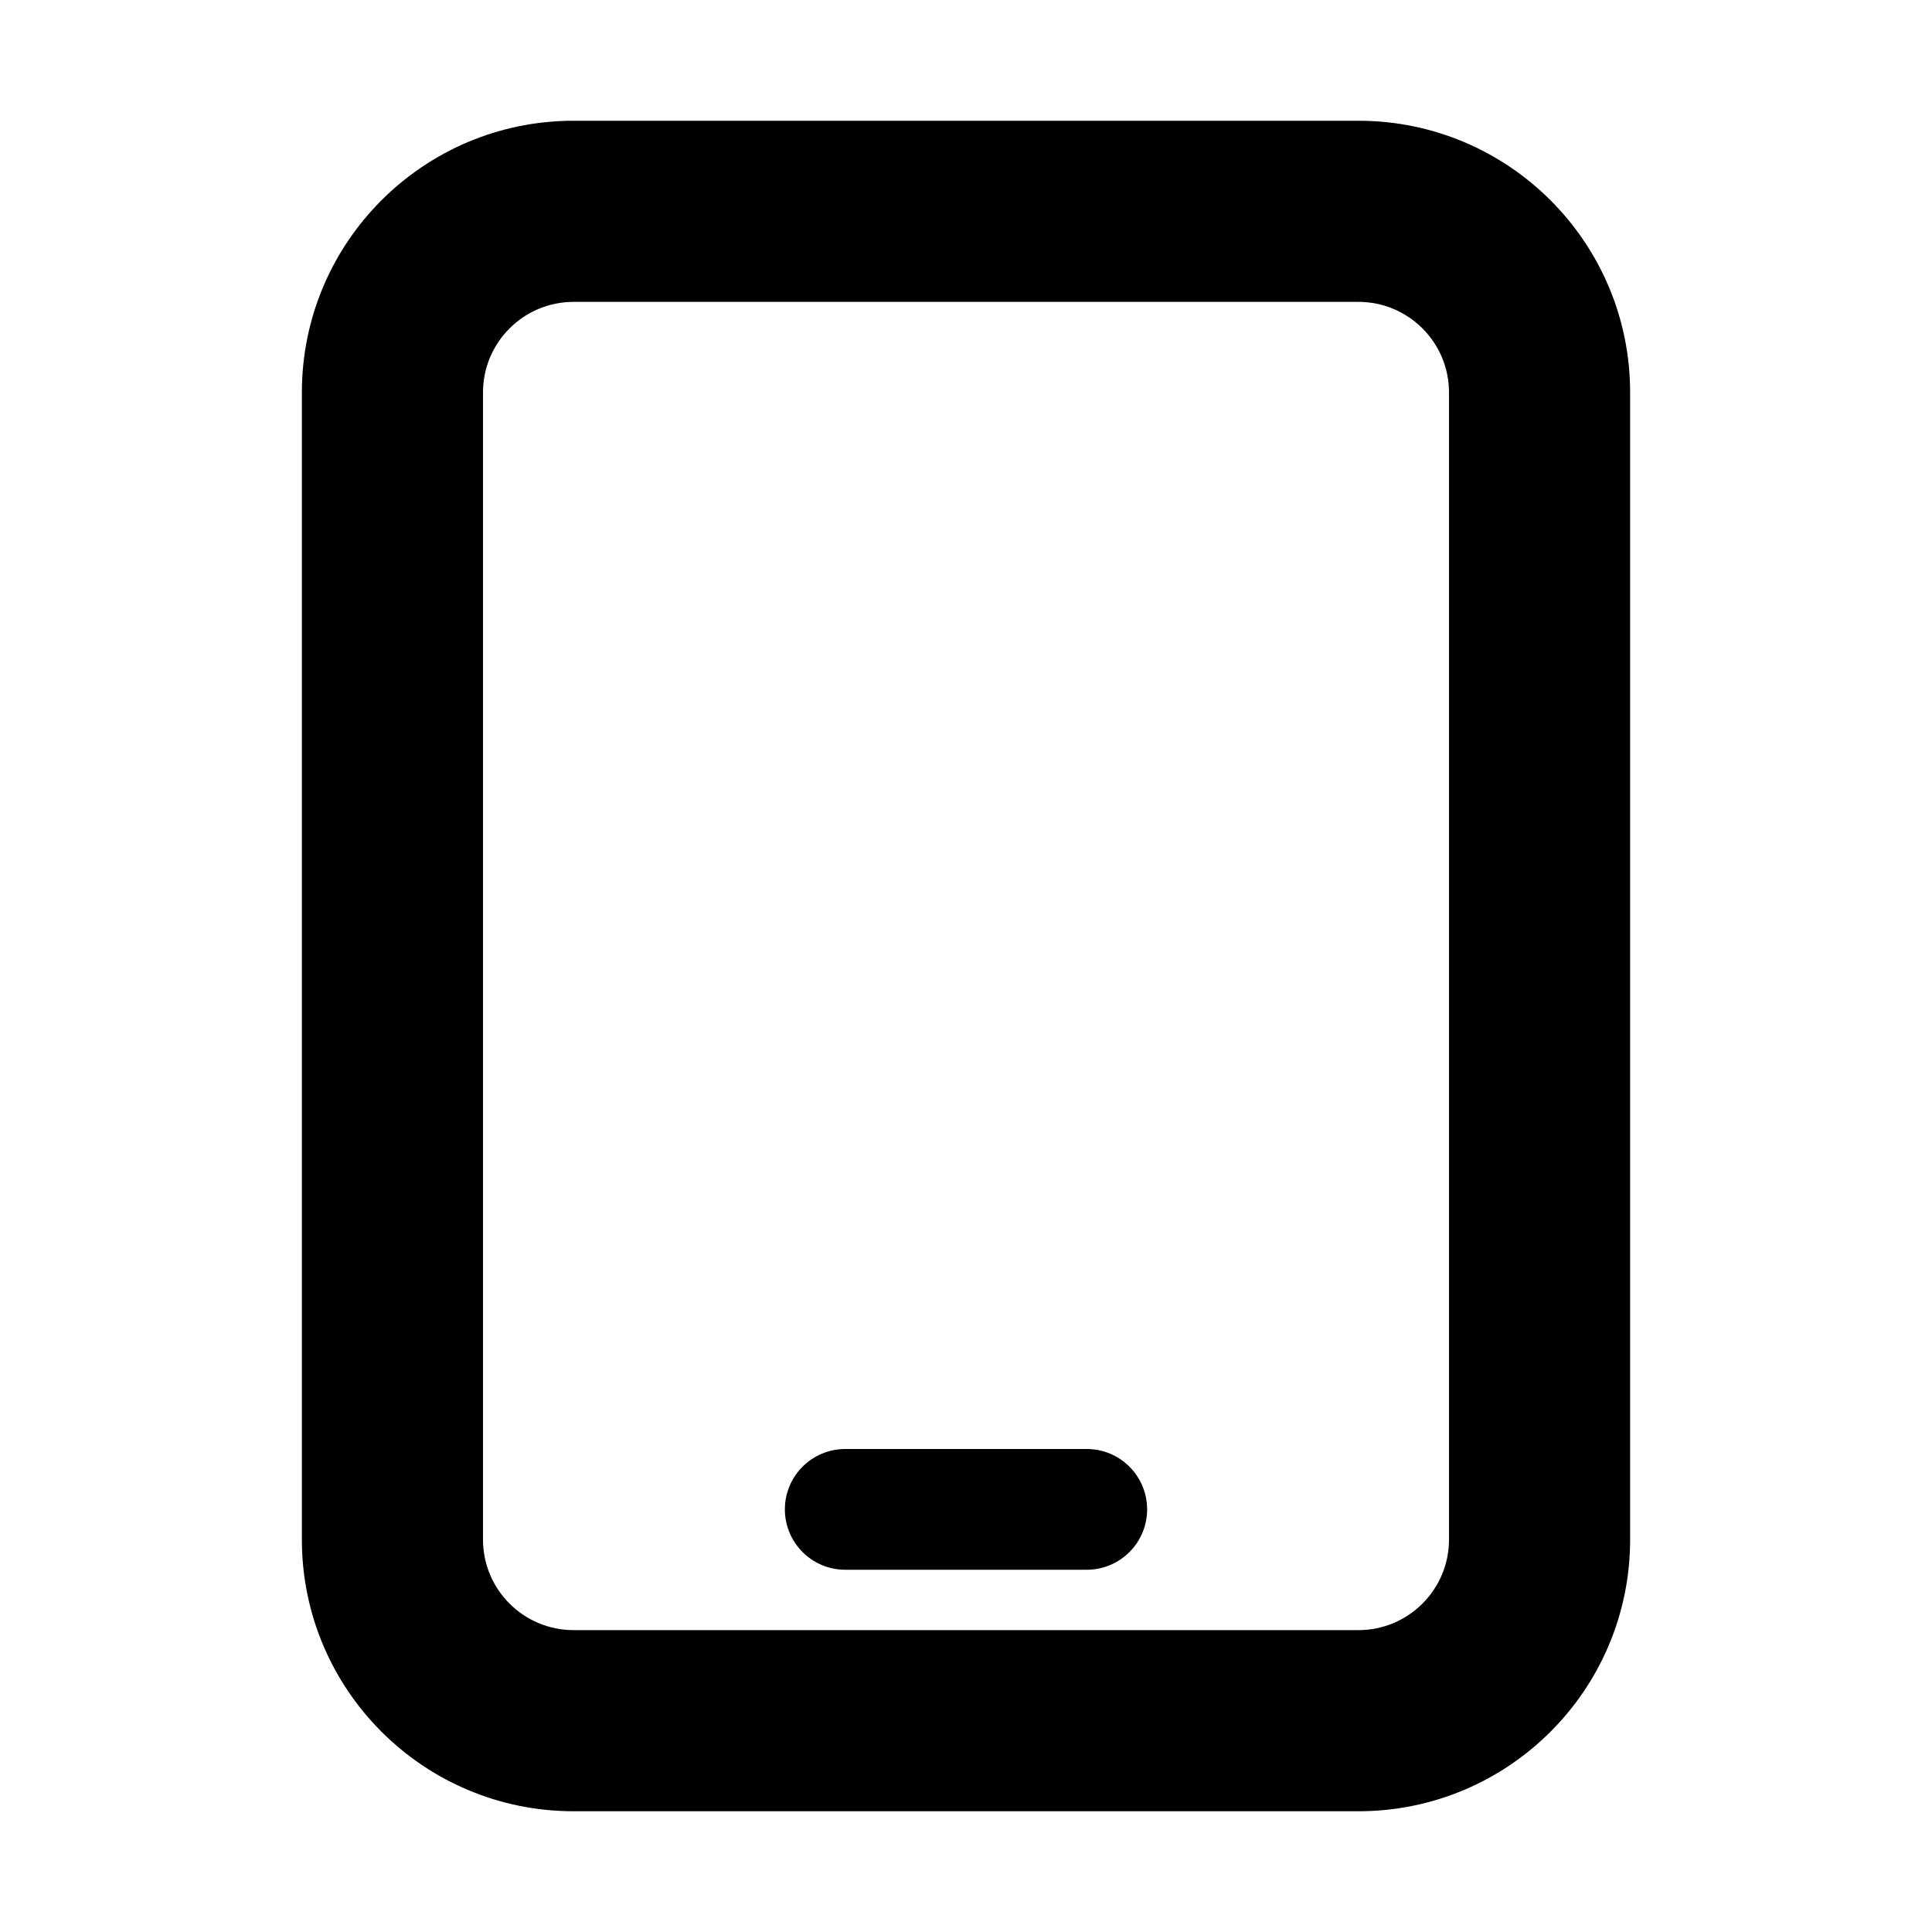
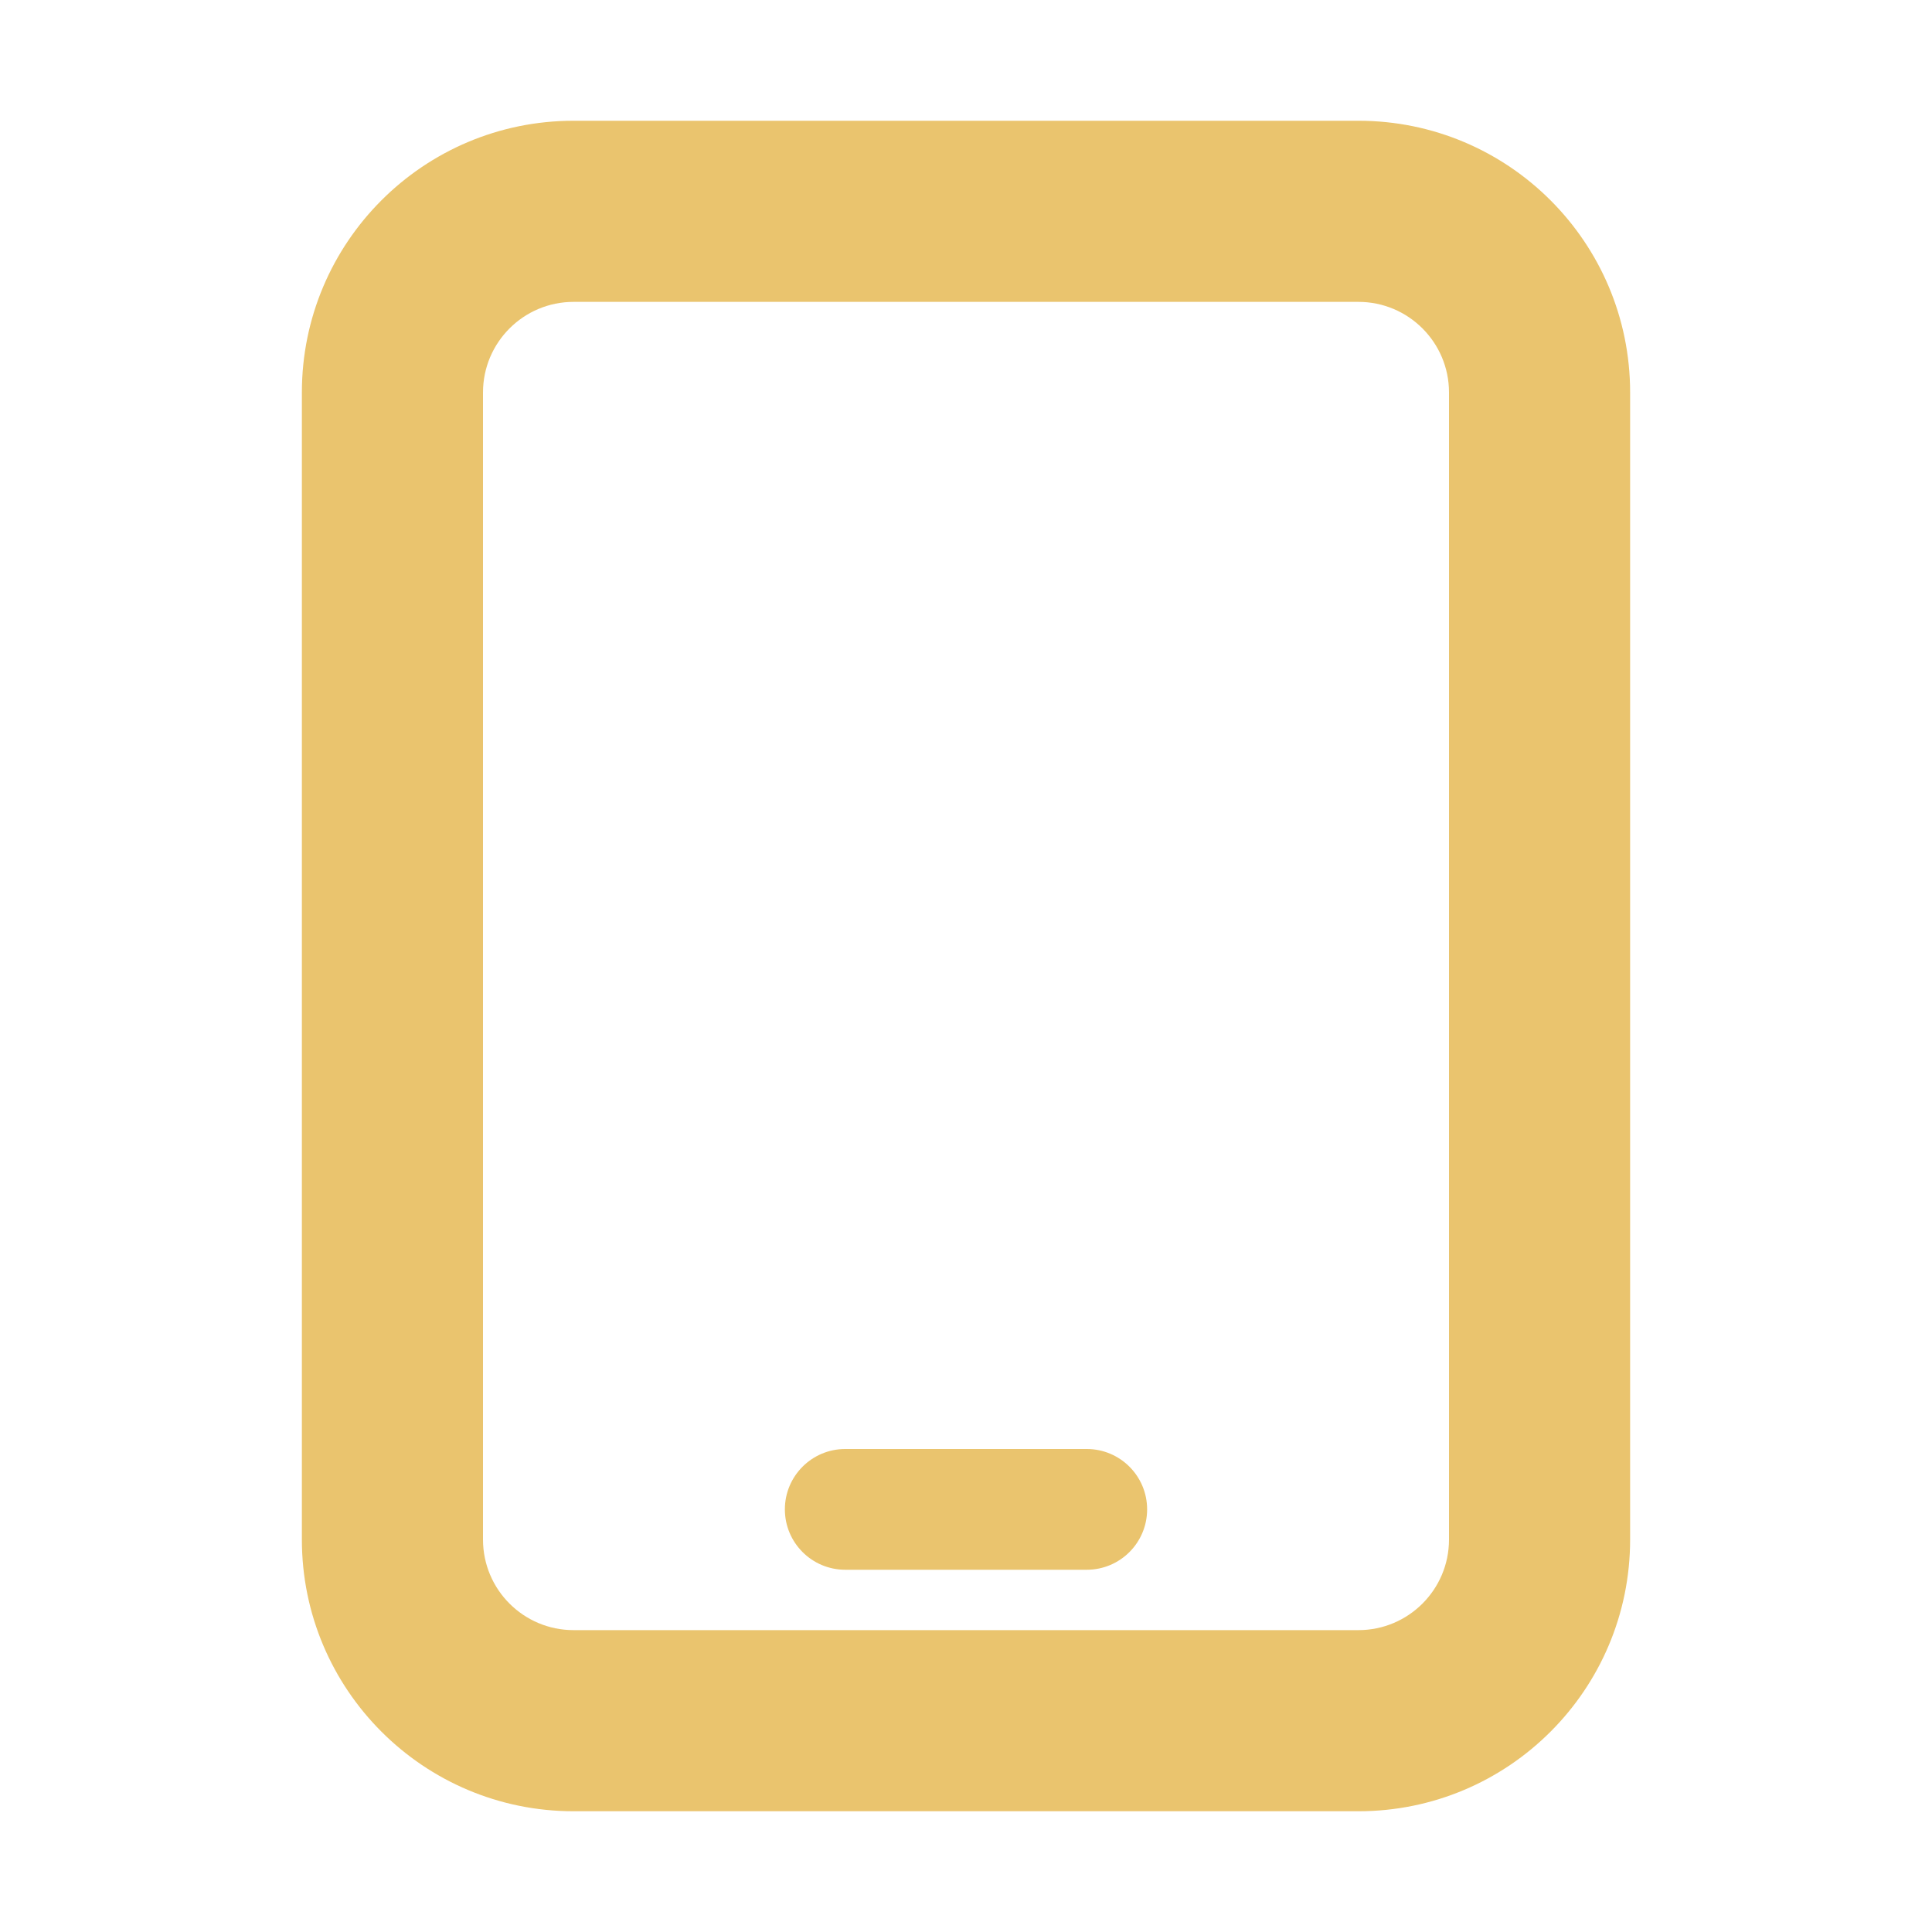
- <svg xmlns="http://www.w3.org/2000/svg" viewBox="0 0 24 24" fill="currentColor">
+ <svg xmlns="http://www.w3.org/2000/svg" viewBox="0 0 24 24" fill="#eac46e">
  <path d="M10.5 18a.75.75 0 0 0 0 1.5h3a.75.75 0 0 0 0-1.5h-3Z" />
  <path fill-rule="evenodd" d="M7.125 1.5A3.375 3.375 0 0 0 3.75 4.875v14.25A3.375 3.375 0 0 0 7.125 22.5h9.75a3.375 3.375 0 0 0 3.375-3.375V4.875A3.375 3.375 0 0 0 16.875 1.5h-9.75ZM6 4.875c0-.621.504-1.125 1.125-1.125h9.75c.621 0 1.125.504 1.125 1.125v14.25c0 .621-.504 1.125-1.125 1.125h-9.75A1.125 1.125 0 0 1 6 19.125V4.875Z" clip-rule="evenodd" />
</svg>
